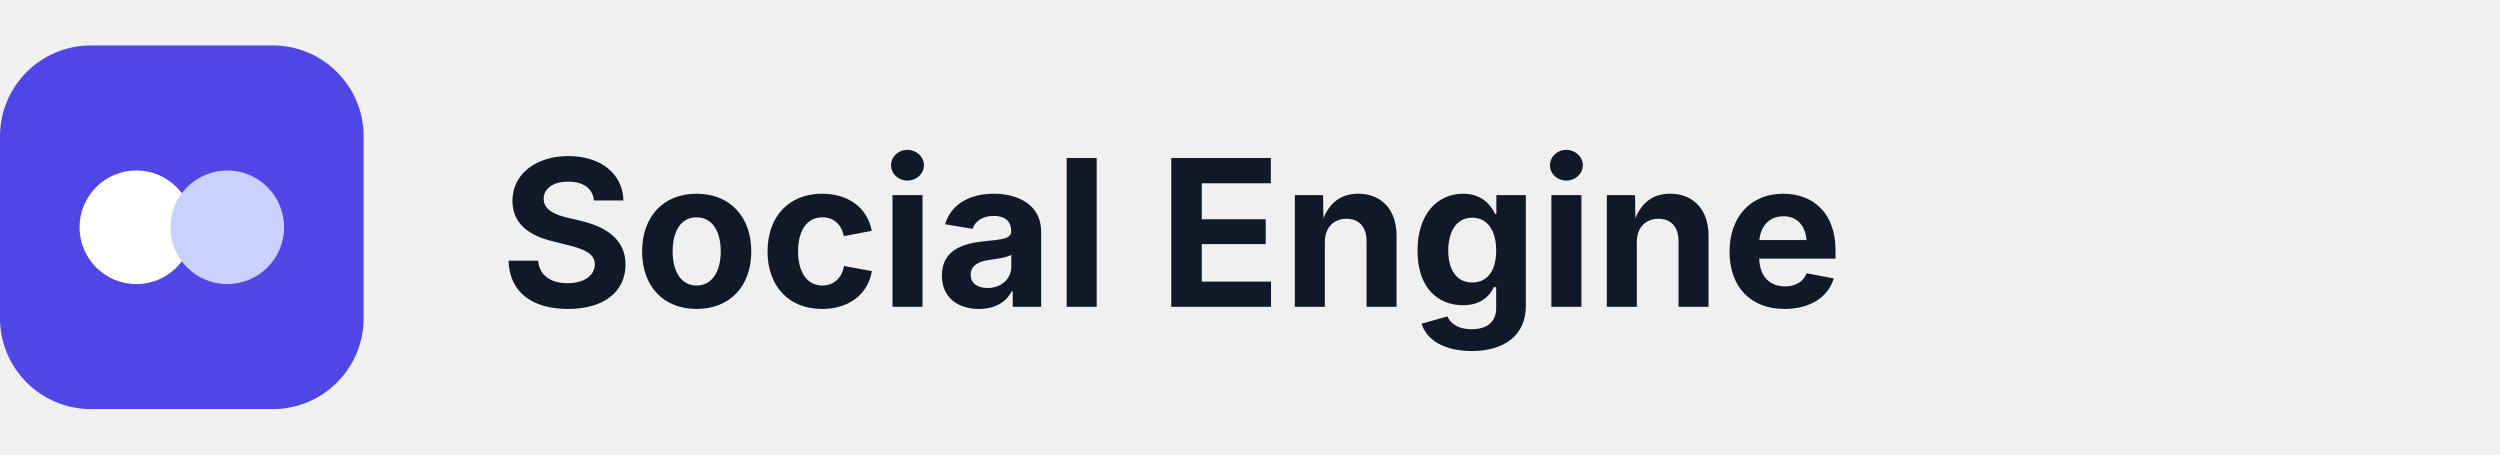
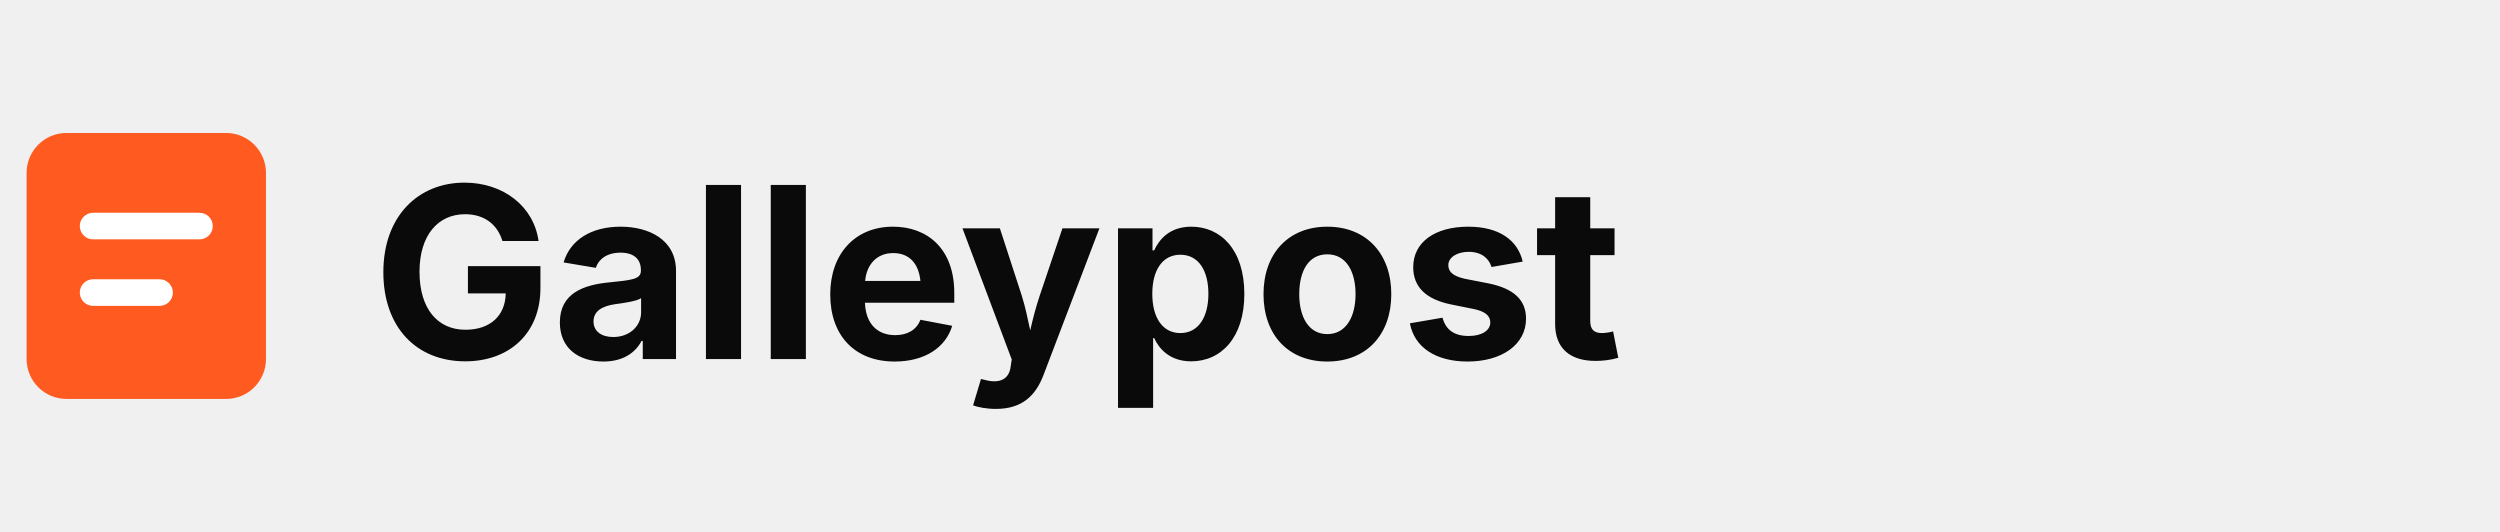
- <svg xmlns="http://www.w3.org/2000/svg" viewBox="0 0 220 40" role="img" aria-label="Social Engine">
-   <rect x="0" y="4" width="32" height="32" rx="8" fill="#4F46E5" />
-   <circle cx="12" cy="20" r="5" fill="#FFFFFF" />
-   <circle cx="20" cy="20" r="5" fill="#C7D2FE" />
-   <text x="44" y="27" font-family="Inter, system-ui, -apple-system, sans-serif" font-size="18" font-weight="700" fill="#111827">Social Engine</text>
+ <svg xmlns="http://www.w3.org/2000/svg" viewBox="0 0 188 40" role="img" aria-label="Galleypost">
+   <rect x="2" y="10" width="18" height="20" rx="3" fill="#ff5a1f" />
+   <rect x="6" y="16" width="10" height="2" rx="1" fill="#ffffff" />
+   <rect x="6" y="21" width="7" height="2" rx="1" fill="#ffffff" />
+   <text x="28" y="27" font-family="Inter, system-ui, -apple-system, sans-serif" font-size="18" font-weight="700" fill="#0a0a0a">Galleypost</text>
</svg>
